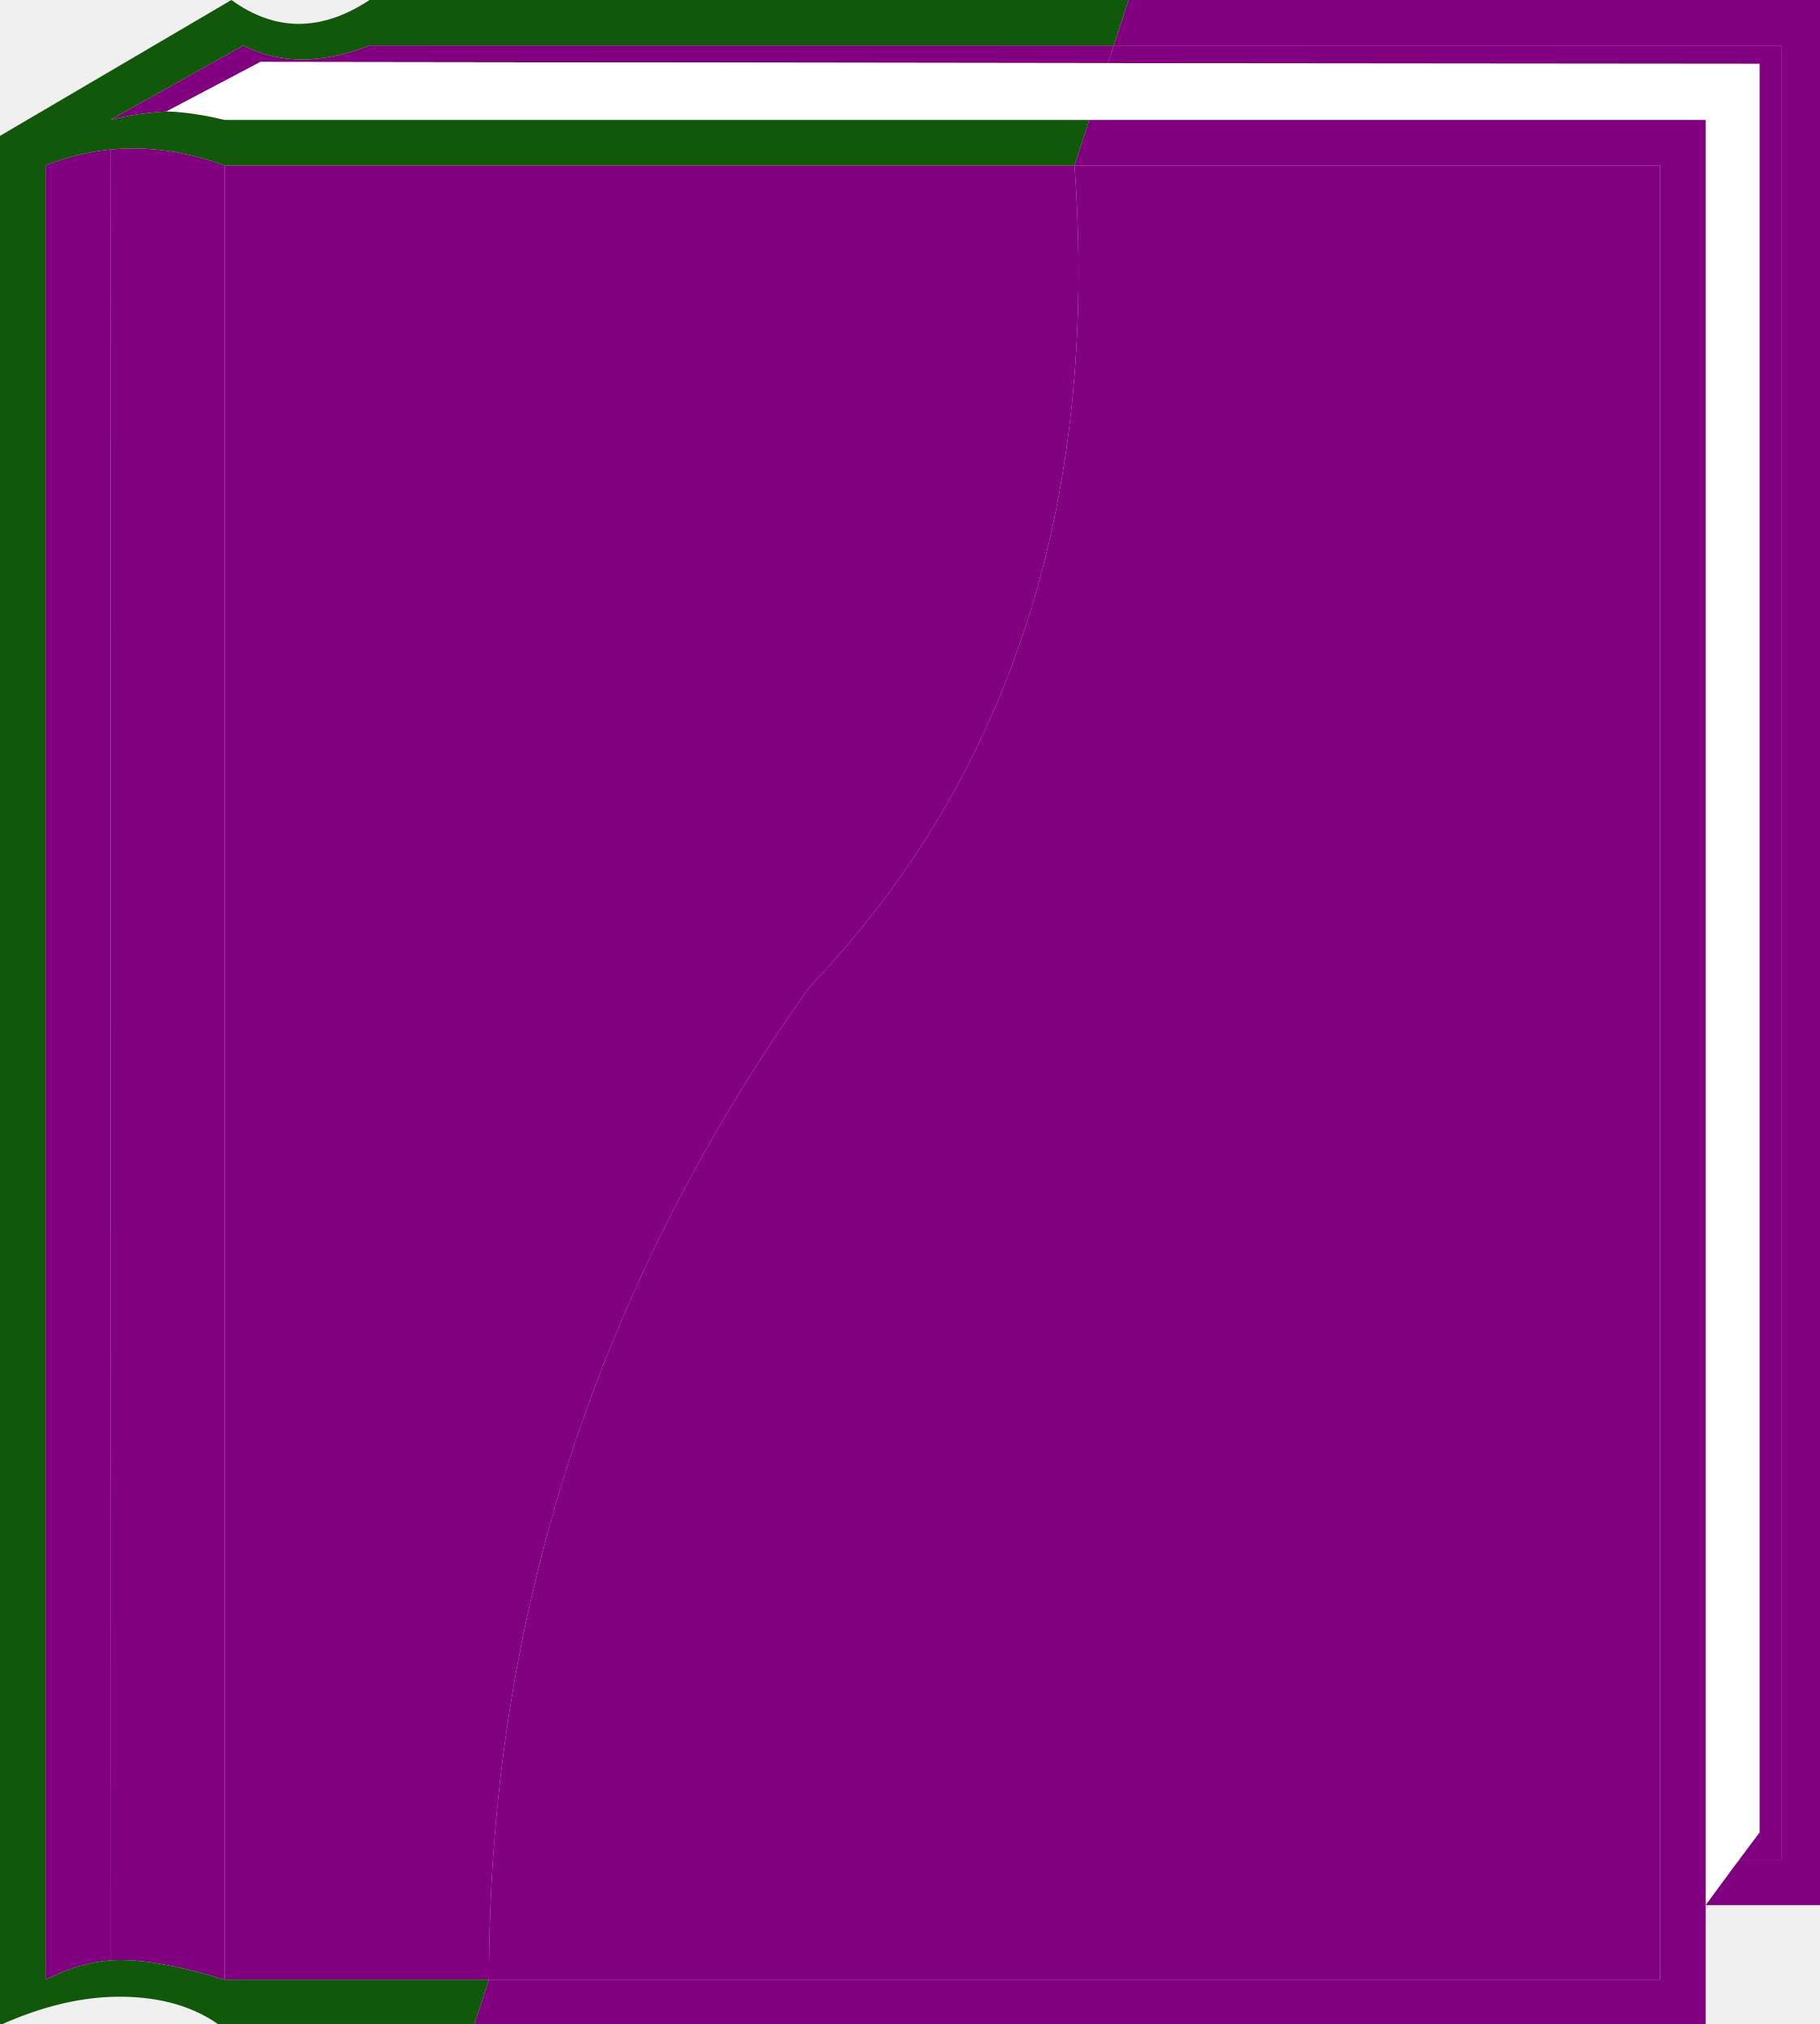
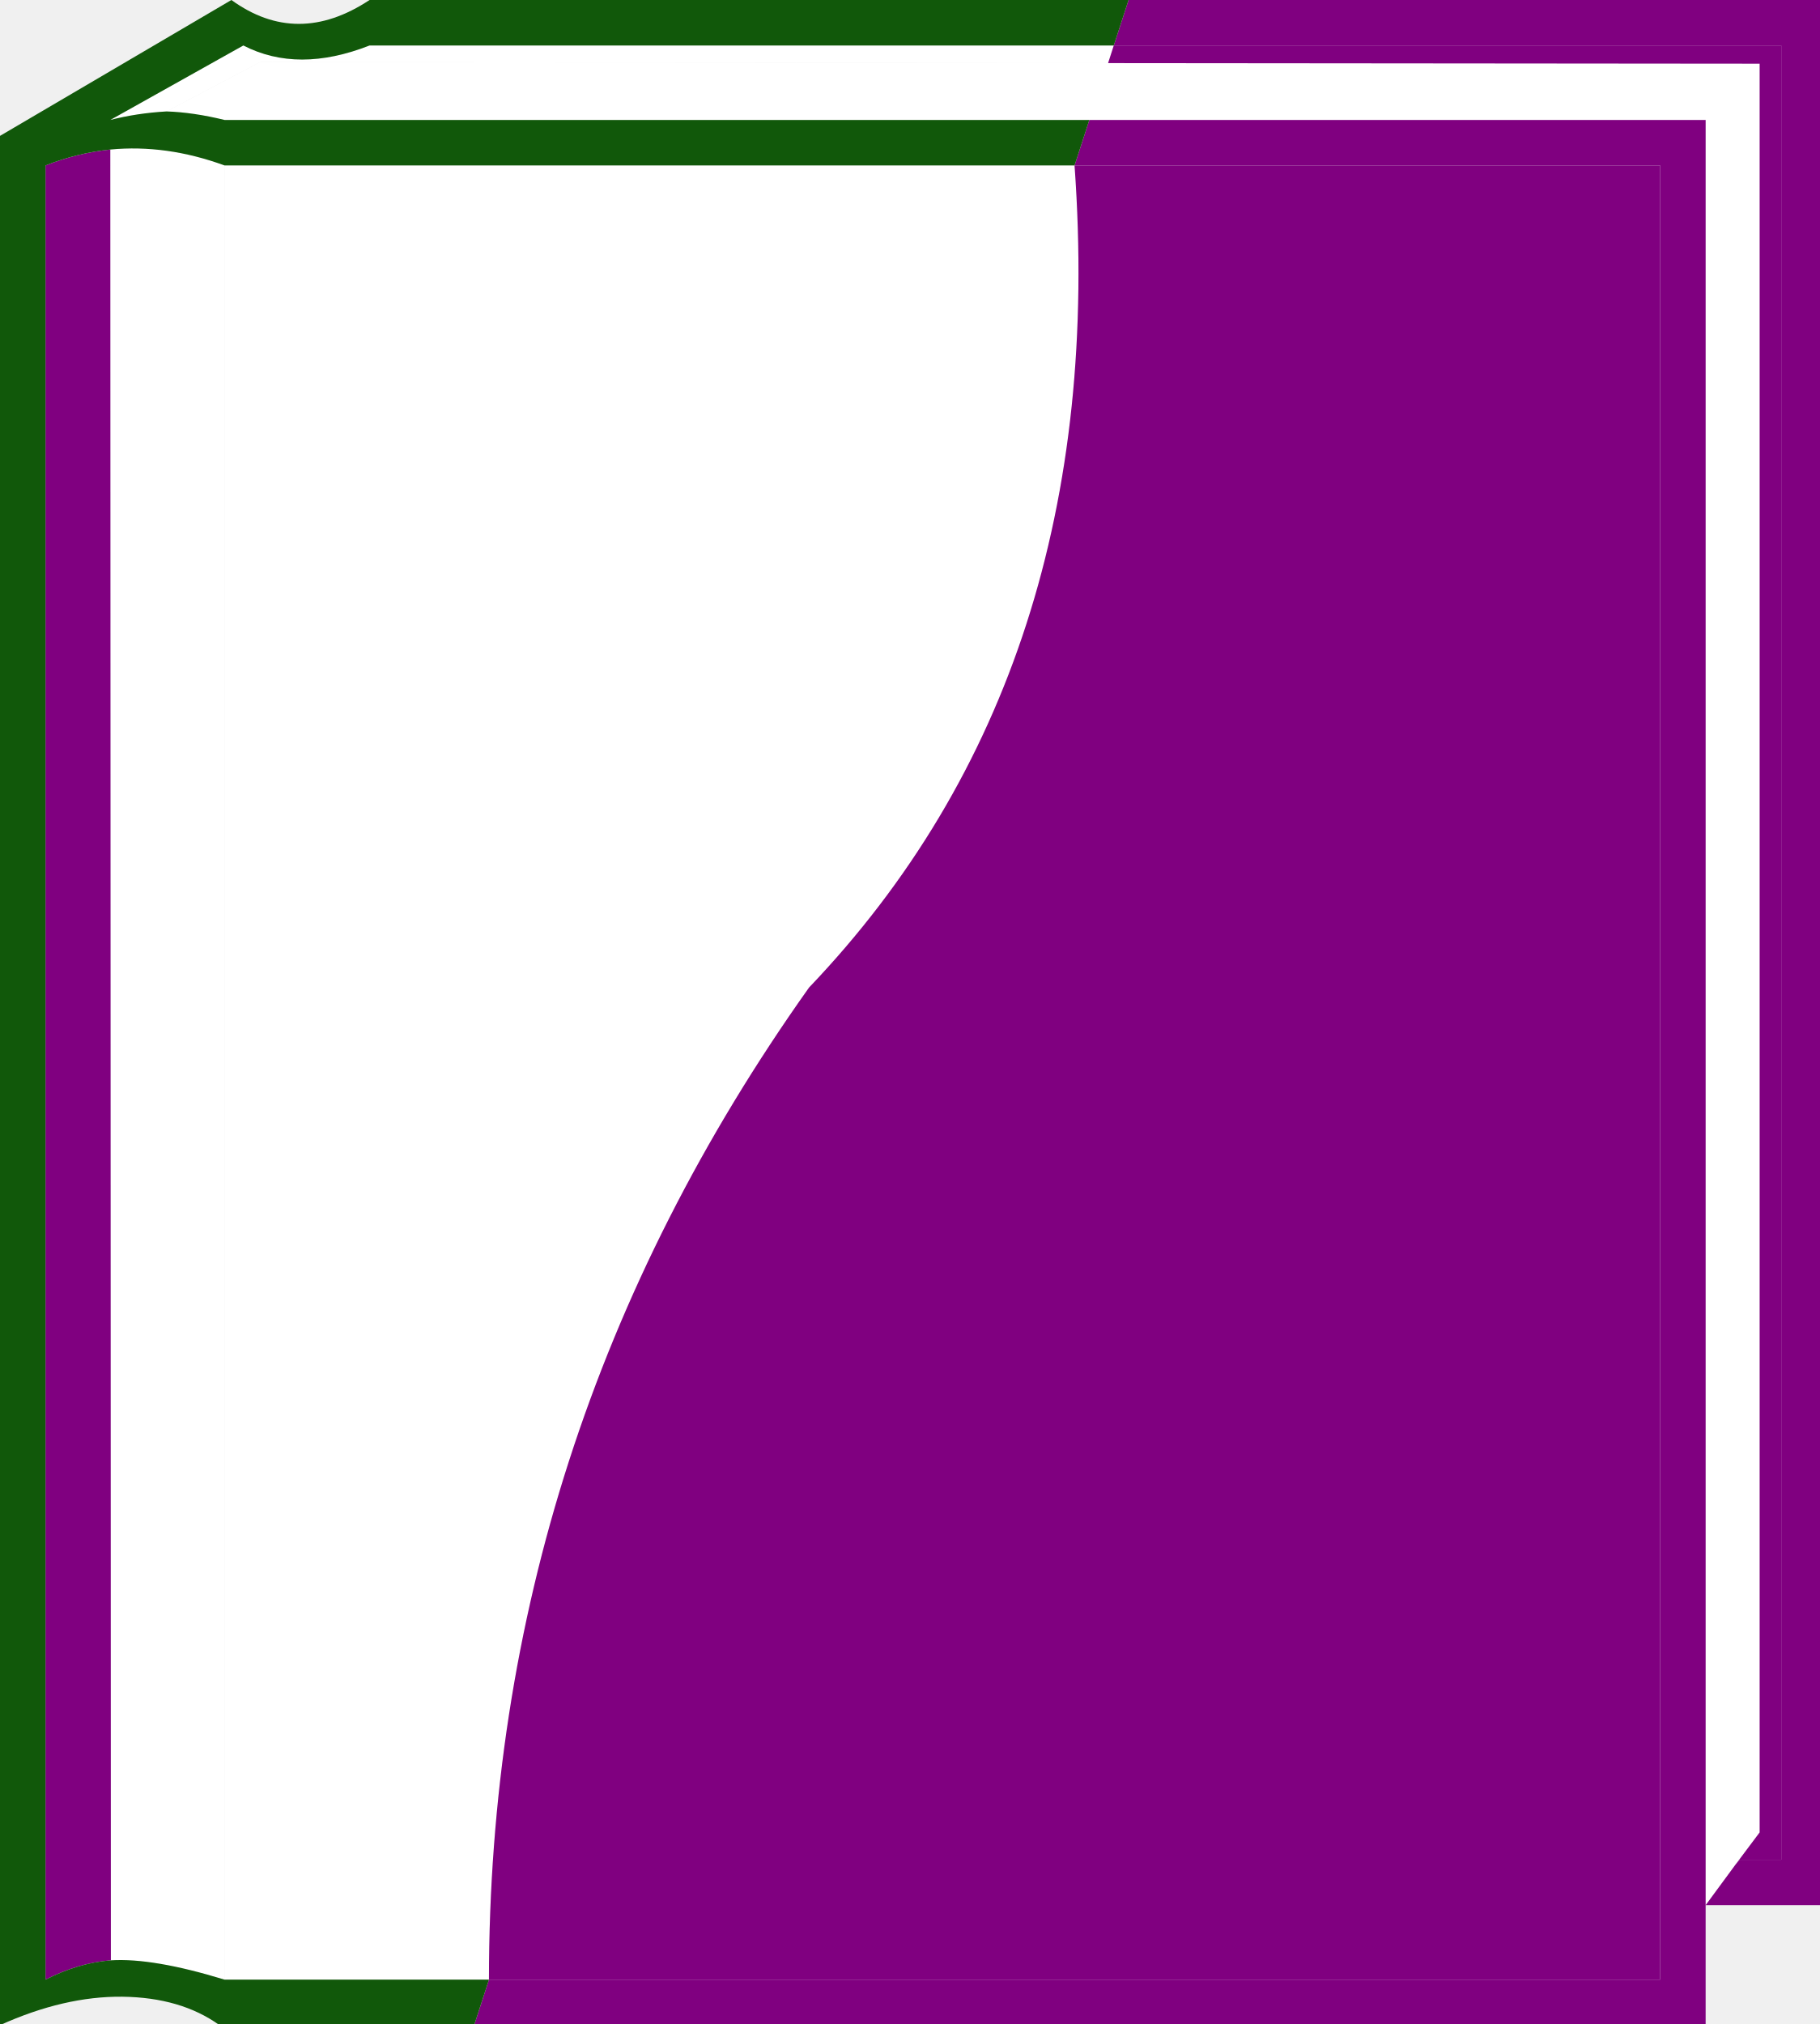
<svg xmlns="http://www.w3.org/2000/svg" xmlns:xlink="http://www.w3.org/1999/xlink" version="1.1" preserveAspectRatio="none" x="0px" y="0px" width="160px" height="178px" viewBox="0 0 160 178">
  <defs>
    <g id="Body_Parts_Characters_Book_Book_Body_0_Layer0_0_FILL">
-       <path fill="#800080" stroke="none" d=" M -60.55 85.05 L -37.3 85.05 Q -37.291 37.427 -9.15 -2.2 17.409 -30.009 14.2 -74.5 L -60.55 -74.5 -60.55 85.05 M 17.15 -83.5 L 17.65 -85.05 -47.8 -85.05 Q -54.099 -82.577 -58.9 -85.05 L -70.6 -78.5 Q -68.274 -79.099 -65.65 -79.25 L -57.4 -83.6 17.15 -83.5 Z" />
-       <path fill="#800080" stroke="none" d=" M -60.55 -74.5 Q -65.67 -76.372 -70.6 -75.9 L -70.55 83.35 Q -66.841 83.119 -60.55 85.05 L -60.55 -74.5 Z" />
+       <path fill="#FFFFFF" stroke="none" d=" M -60.55 85.05 L -37.3 85.05 Q -37.291 37.427 -9.15 -2.2 17.409 -30.009 14.2 -74.5 L -60.55 -74.5 -60.55 85.05 M 17.15 -83.5 L 17.65 -85.05 -47.8 -85.05 Q -54.099 -82.577 -58.9 -85.05 L -70.6 -78.5 Q -68.274 -79.099 -65.65 -79.25 L -57.4 -83.6 17.15 -83.5 Z" />
+       <path fill="#FFFFFF" stroke="none" d=" M -60.55 -74.5 Q -65.67 -76.372 -70.6 -75.9 L -70.55 83.35 Q -66.841 83.119 -60.55 85.05 L -60.55 -74.5 Z" />
      <path fill="#800080" stroke="none" d=" M -70.6 -75.9 Q -73.473 -75.61 -76.3 -74.5 L -76.3 85.05 Q -73.391 83.571 -70.55 83.35 L -70.6 -75.9 Z" />
      <path fill="#FFFFFF" stroke="none" d=" M 15.5 -78.5 L 69.7 -78.5 69.7 78.5 72.35 74.9 74.45 72.1 74.45 -83.45 17.15 -83.5 -57.4 -83.6 -65.65 -79.25 Q -63.294 -79.172 -60.55 -78.5 L 15.5 -78.5 Z" />
      <path fill="#800080" stroke="none" d=" M 65.7 -74.5 L 14.2 -74.5 Q 17.409 -30.009 -9.15 -2.2 -37.291 37.427 -37.3 85.05 L 65.7 85.05 65.7 -74.5 M 17.65 -85.05 L 17.15 -83.5 74.45 -83.45 74.45 72.1 72.35 74.9 72.7 74.5 76.35 74.5 76.35 -85.05 17.65 -85.05 Z" />
      <path fill="#800080" stroke="none" d=" M 18.95 -89.05 L 17.65 -85.05 76.35 -85.05 76.35 74.5 72.7 74.5 72.35 74.9 69.7 78.5 Q 69.822 78.501 69.95 78.5 L 80.35 78.5 80.35 -89.05 18.95 -89.05 M 15.5 -78.5 L 14.2 -74.5 65.7 -74.5 65.7 85.05 -37.3 85.05 -38.6 89.05 69.7 89.05 69.7 78.5 69.7 -78.5 15.5 -78.5 Z" />
      <path fill="#11580A" stroke="none" d=" M 14.2 -74.5 L 15.5 -78.5 -60.55 -78.5 Q -63.294 -79.172 -65.65 -79.25 -68.274 -79.099 -70.6 -78.5 L -58.9 -85.05 Q -54.099 -82.577 -47.8 -85.05 L 17.65 -85.05 18.95 -89.05 -47.8 -89.05 Q -54.155 -84.851 -59.95 -89.05 L -80.3 -77.1 -80.3 89.05 Q -74.652 86.498 -69.55 86.55 -64.389 86.613 -61 89.05 L -38.6 89.05 -37.3 85.05 -60.55 85.05 Q -66.841 83.119 -70.55 83.35 -73.391 83.571 -76.3 85.05 L -76.3 -74.5 Q -73.473 -75.61 -70.6 -75.9 -65.67 -76.372 -60.55 -74.5 L 14.2 -74.5 Z" />
    </g>
  </defs>
  <g transform="matrix( 1, 0, 0, 1, 80.3,89.05) ">
    <g transform="matrix( 1, 0, 0, 1, 0,0) ">
      <use xlink:href="#Body_Parts_Characters_Book_Book_Body_0_Layer0_0_FILL" />
    </g>
  </g>
</svg>
